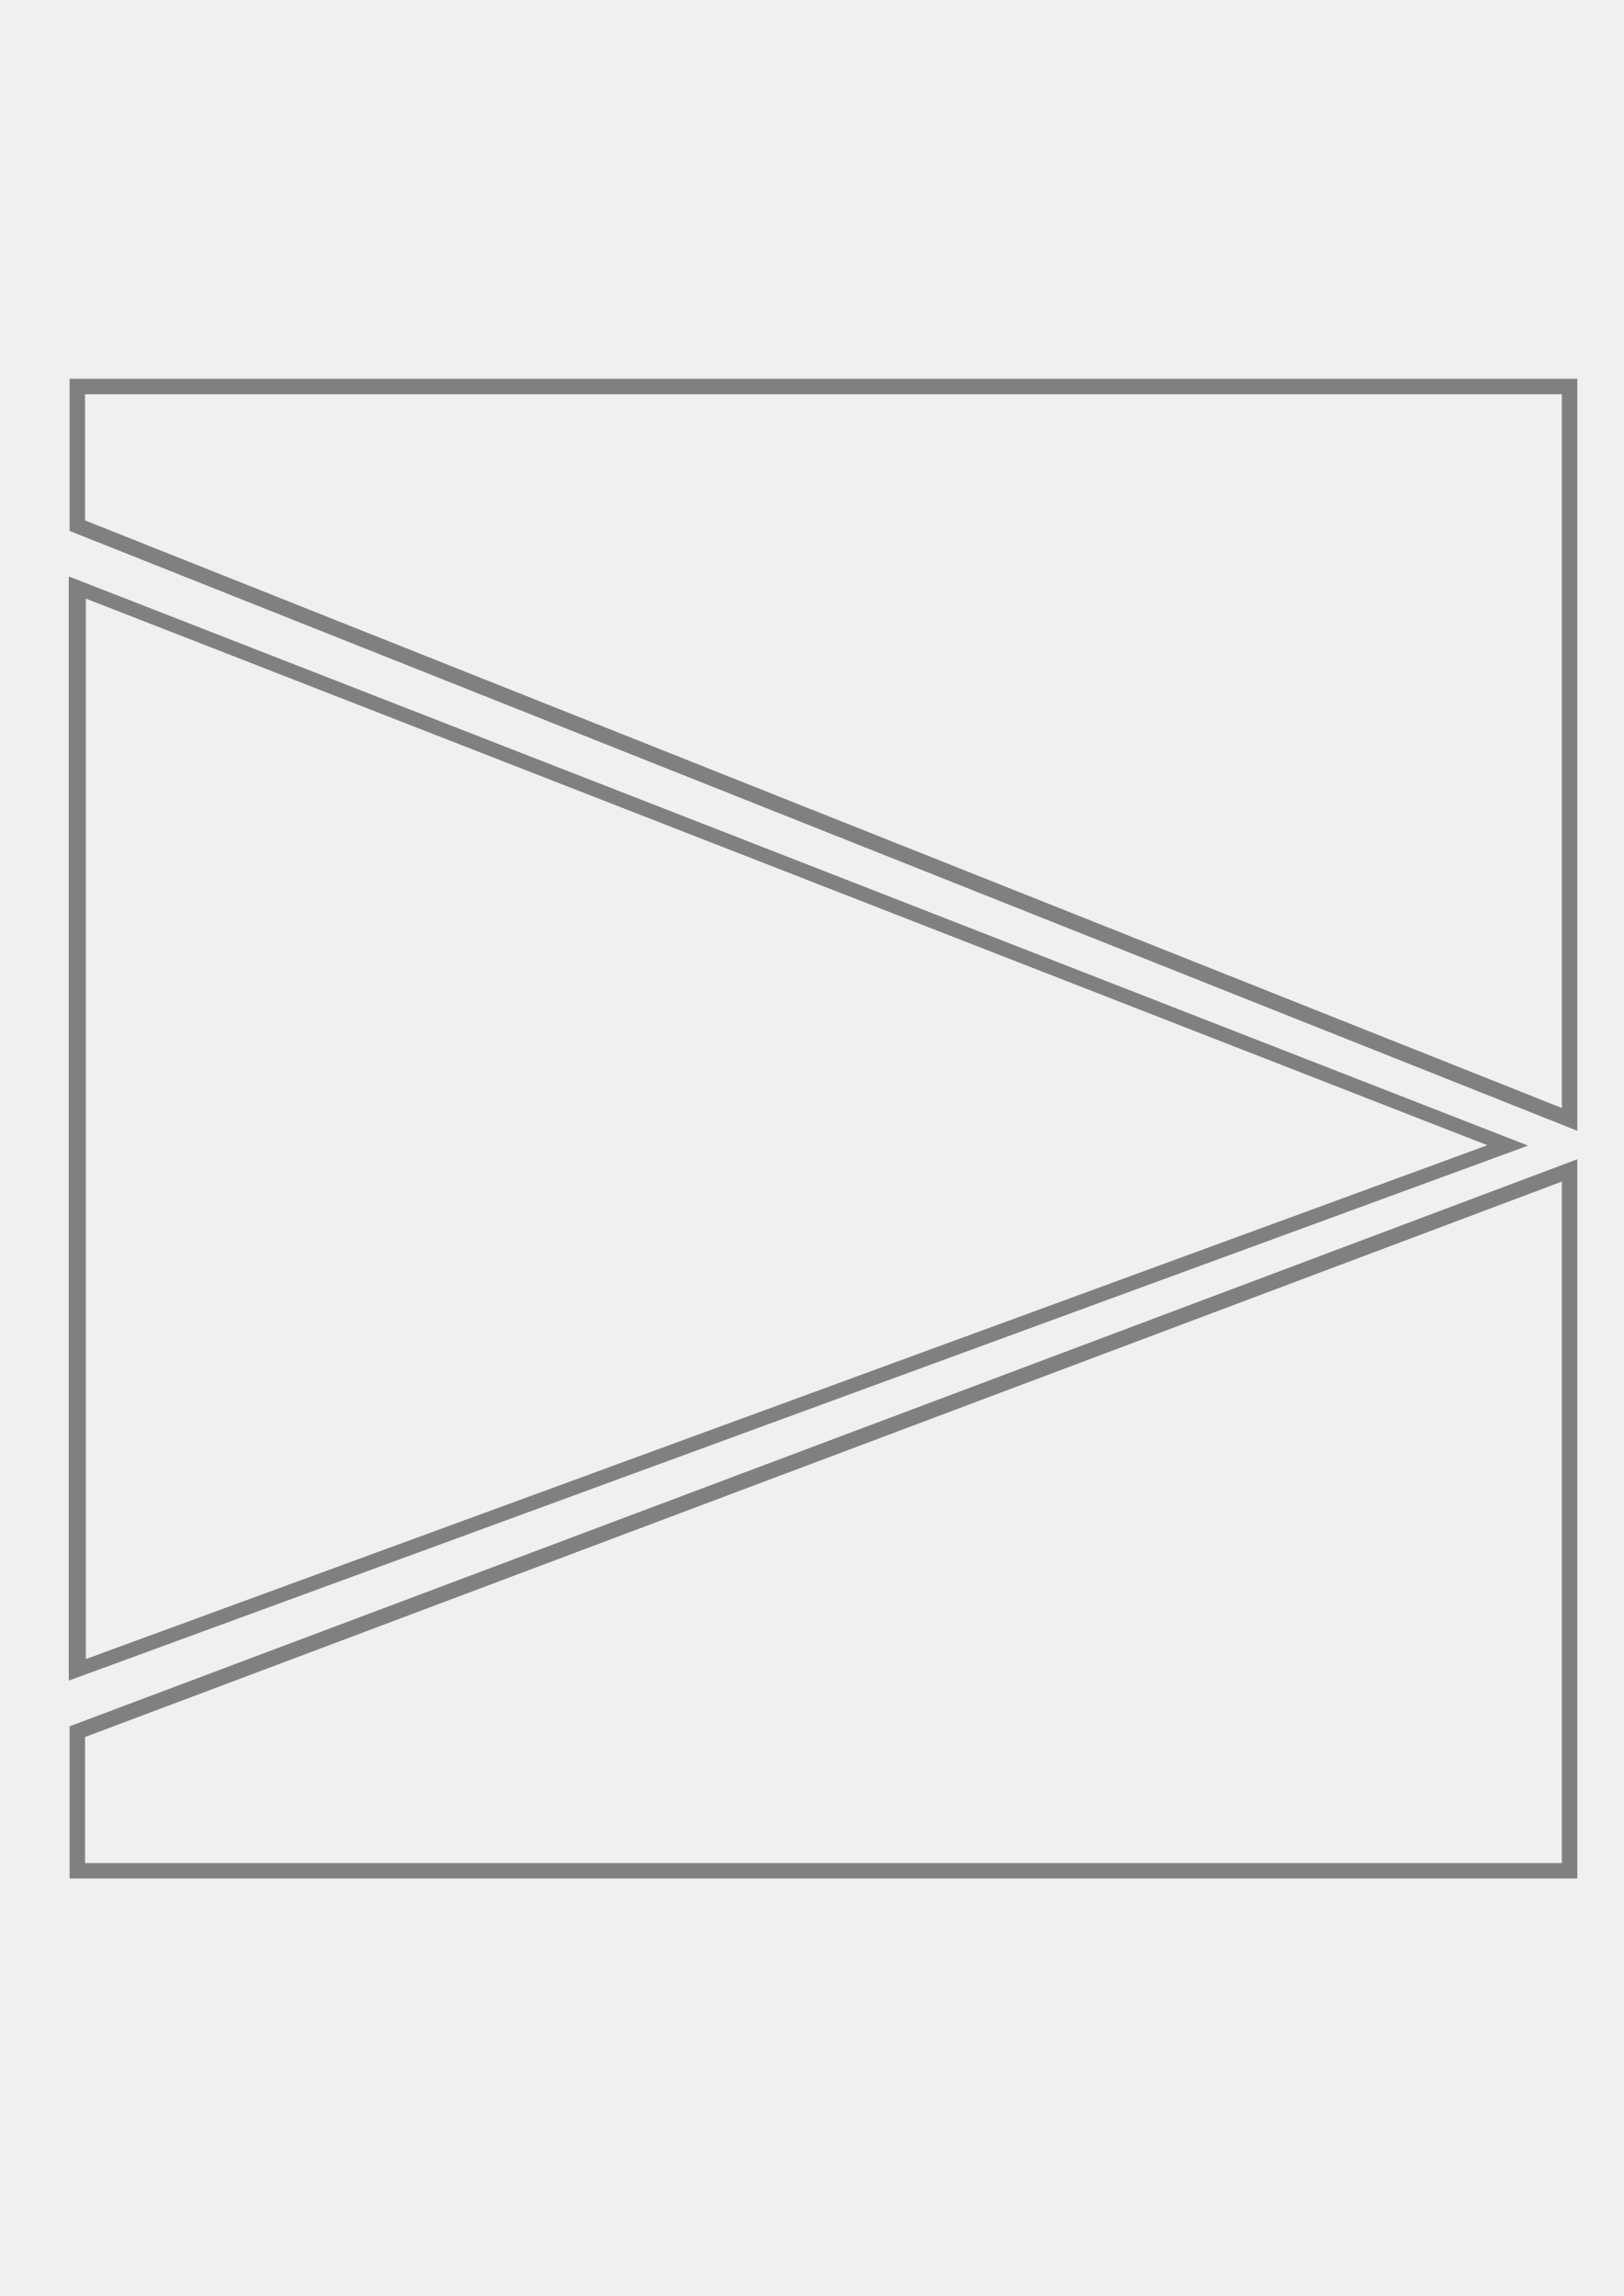
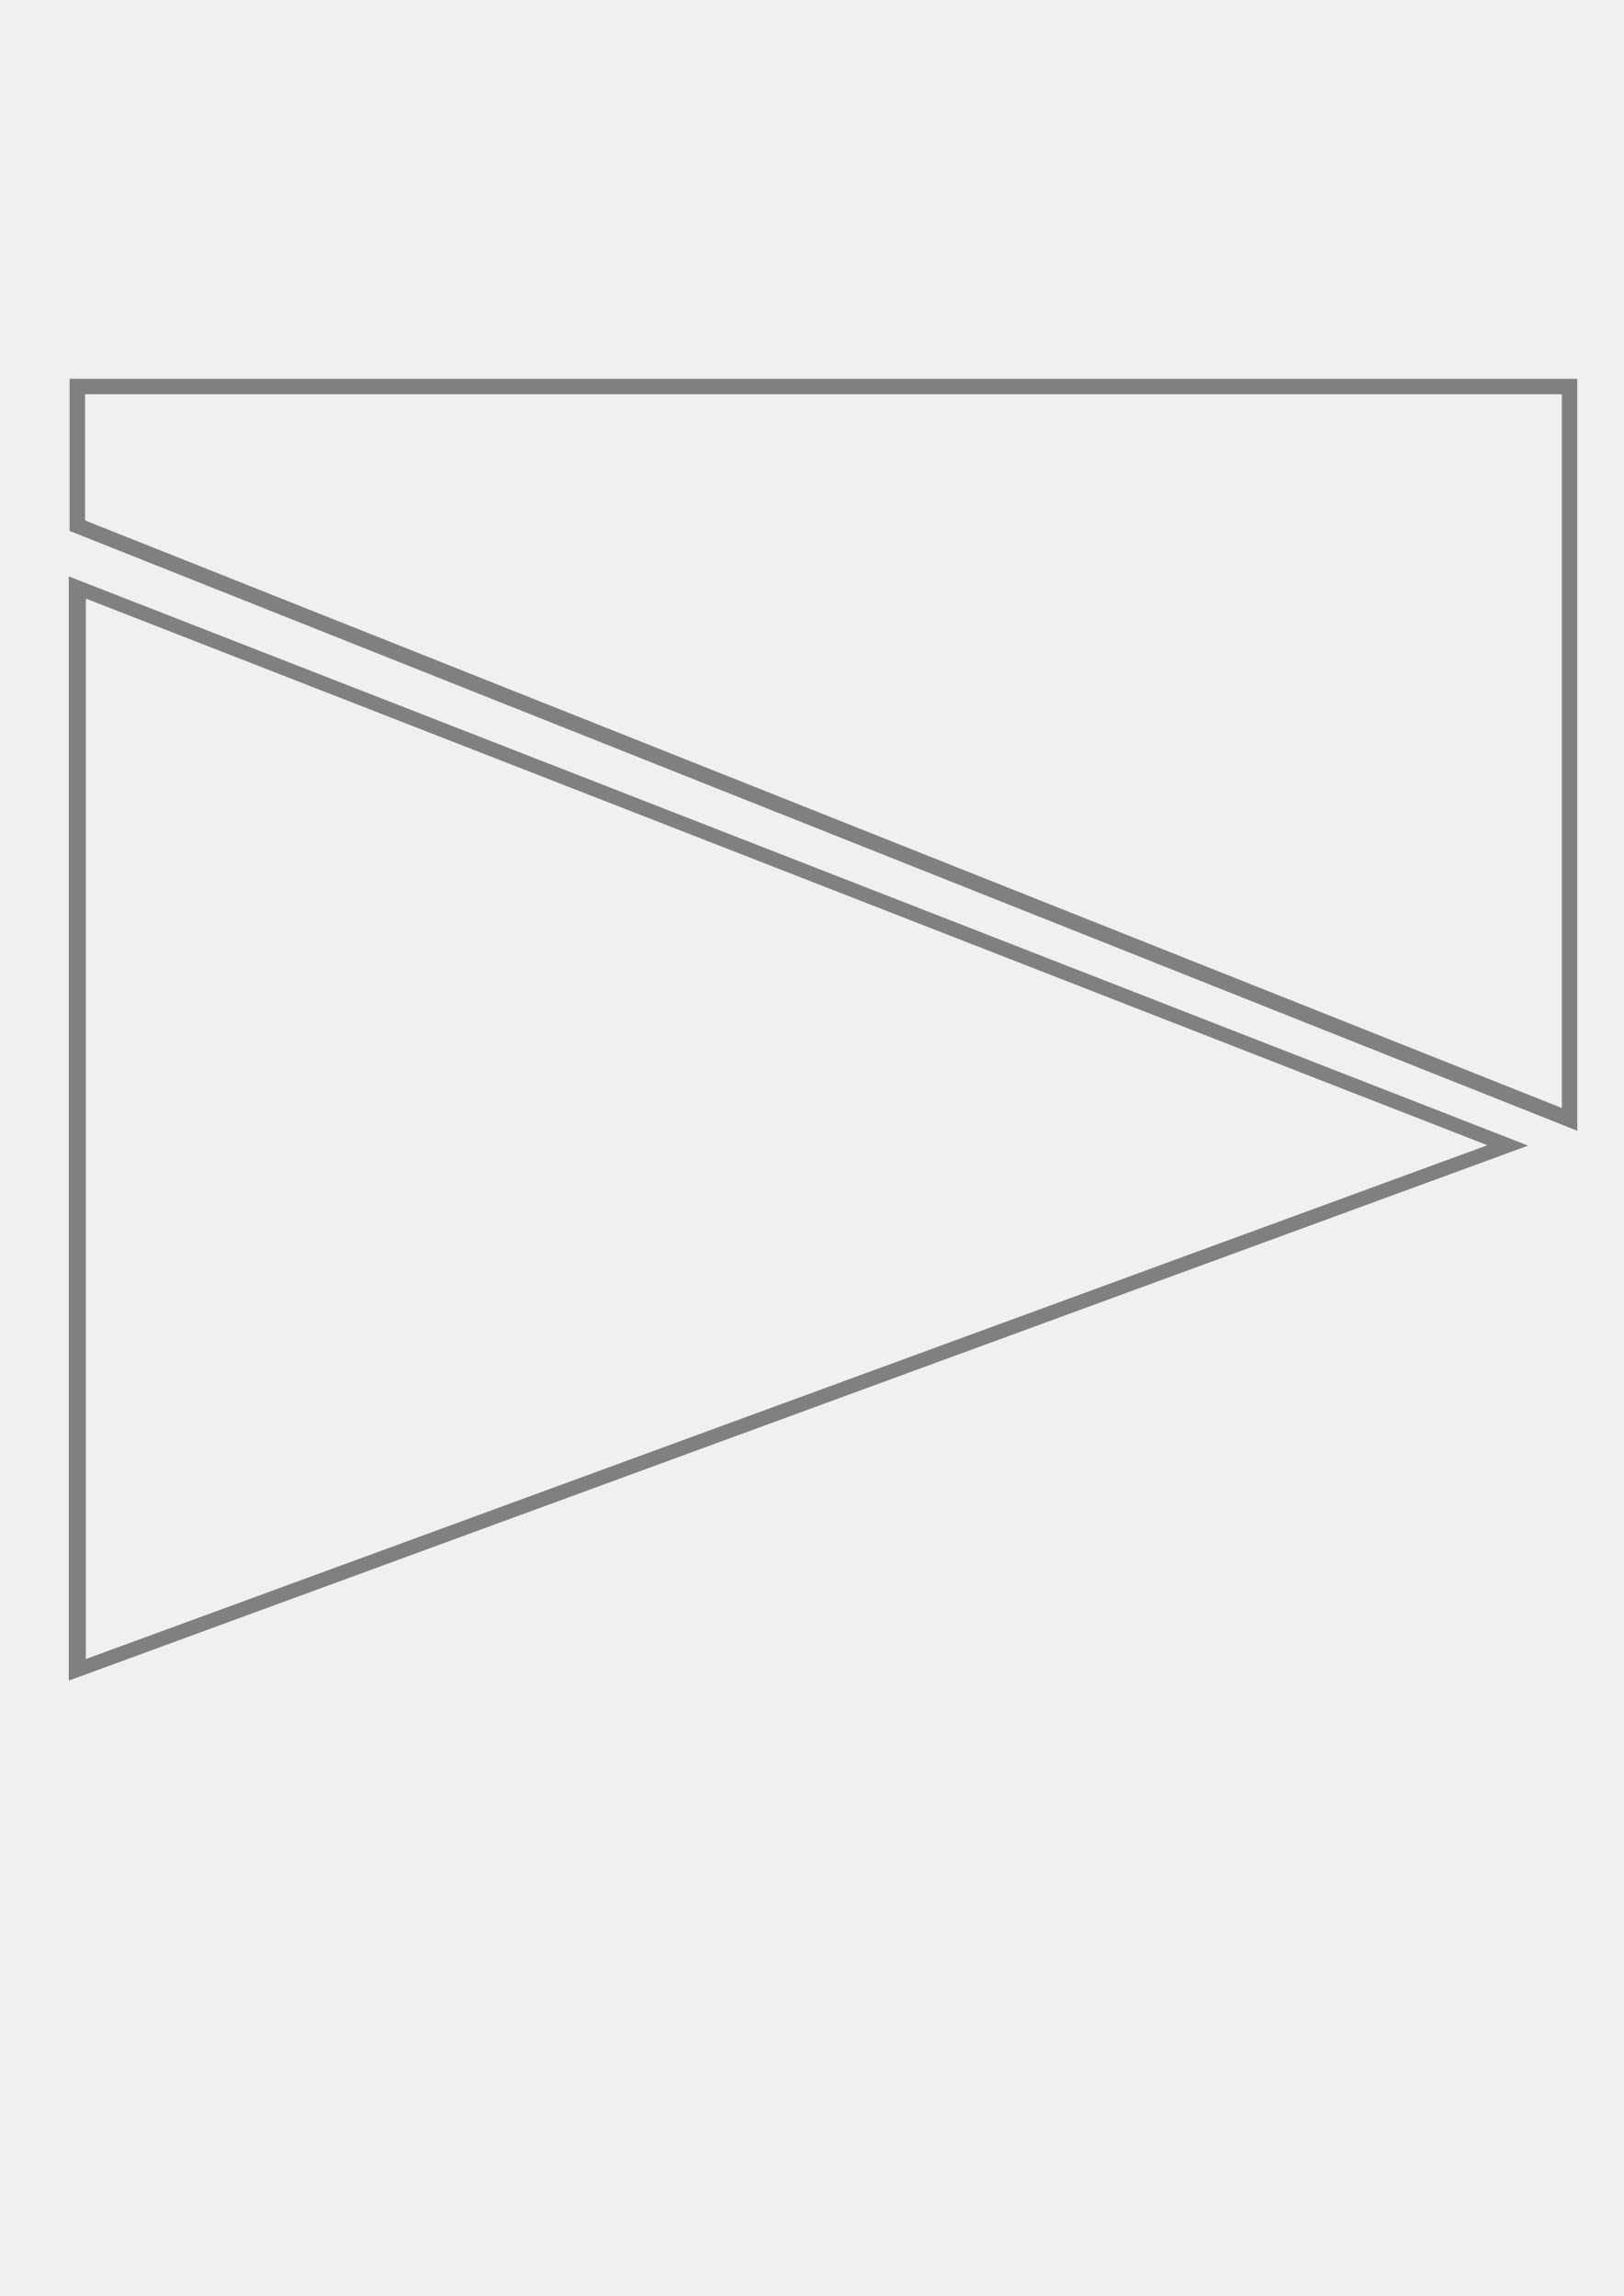
<svg xmlns="http://www.w3.org/2000/svg" width="210mm" height="297mm" viewBox="0 0 210 297" version="1.1" id="svg5">
  <defs id="defs2">
    <linearGradient id="linearGradient5044">
      <stop style="stop-color:#e6ee00;stop-opacity:1;" offset="0" id="stop5042" />
    </linearGradient>
    <linearGradient id="linearGradient4758">
      <stop style="stop-color:#000000;stop-opacity:1;" offset="0" id="stop4756" />
    </linearGradient>
    <linearGradient id="linearGradient4382">
      <stop style="stop-color:#f0e442;stop-opacity:1;" offset="0" id="stop4380" />
    </linearGradient>
    <linearGradient id="linearGradient4037">
      <stop style="stop-color:#e69f00;stop-opacity:1;" offset="0" id="stop4035" />
    </linearGradient>
    <marker style="overflow:visible" id="Arrow1Lstart" refX="0.0" refY="0.0" orient="auto">
      <path transform="scale(0.8) translate(12.5,0)" style="fill-rule:evenodd;fill:context-stroke;stroke:context-stroke;stroke-width:1.0pt" d="M 0.0,0.0 L 5.0,-5.0 L -12.5,0.0 L 5.0,5.0 L 0.0,0.0 z " id="path2840" />
    </marker>
    <clipPath clipPathUnits="userSpaceOnUse" id="clipPath23">
      <path d="M 0,0 H 396 V 396 H 0 Z" clip-rule="evenodd" id="path21" />
    </clipPath>
    <clipPath clipPathUnits="userSpaceOnUse" id="clipPath23-7">
      <path d="M 0,0 H 396 V 396 H 0 Z" clip-rule="evenodd" id="path21-6" />
    </clipPath>
    <marker style="overflow:visible" id="Arrow1Lstart-7" refX="0" refY="0" orient="auto">
      <path transform="matrix(0.8,0,0,0.8,10,0)" style="fill:context-stroke;fill-rule:evenodd;stroke:context-stroke;stroke-width:1pt" d="M 0,0 5,-5 -12.5,0 5,5 Z" id="path2840-2" />
    </marker>
    <clipPath clipPathUnits="userSpaceOnUse" id="clipPath7039">
      <g id="use7041">
        <g id="g7055" clip-path="url(#clipPath23)" transform="matrix(0.3527778,0,0,-0.3527778,34.37248,166.92)">
          <path d="M 0,396 H 396 V 0 H 0 Z" style="fill:#ffffff;fill-opacity:1;fill-rule:evenodd;stroke:none" id="path7043" />
          <g id="g7047" transform="matrix(2.587863,0,3.084095,3,-1243.988,-635.6948)">
            <path d="M 20,379.3 C 189.3,258.5 382.7,258.4 382.7,258.4" style="fill:none;stroke:#333333;stroke-width:21.565;stroke-linecap:butt;stroke-linejoin:round;stroke-miterlimit:10;stroke-dasharray:none;stroke-opacity:1" id="path7045" />
          </g>
          <path style="fill:#56b4e9;fill-opacity:1;stroke:none;stroke-width:0;stroke-miterlimit:4;stroke-dasharray:none;stroke-opacity:1;marker-start:url(#Arrow1Lstart);paint-order:stroke fill markers" d="m 465.612,110.839 c -74.086,7.777 -132.577,18.627 -186.159,34.534 -179.717,53.351 -292.801,153.302 -333.263,294.558 -6.317,22.052 -8.099,36.158 -4.869,38.534 2.802,2.062 20.778,13.275 39.947,24.919 19.168,11.643 35.29,21.462 35.826,21.819 0.536,0.357 5.045,-14.306 10.019,-32.585 40.083,-147.288 168.397,-251.051 368.487,-297.982 53.52,-12.553 137.157,-24.525 173.695,-24.864 2.278,-0.02 -5.16,-8.057 -28.171,-30.441 l -31.265,-30.412 -17.614,0.487 c -9.687,0.268 -21.673,0.913 -26.634,1.434 z" id="path7049" />
          <path style="fill:none;stroke:#000000;stroke-width:0.75px;stroke-linecap:butt;stroke-linejoin:miter;stroke-opacity:1" d="m -20.972,-90.743 c 8.219,-10.958 -0.534,-0.984 9.558,-8.192 5.219,-3.728 4.305,-6.254 9.558,-10.923 1.983,-1.763 4.653,-2.574 6.827,-4.096 8.502,-5.952 16.51,-12.585 24.577,-19.115 10.08,-8.16 19.665,-15.977 31.404,-21.846 5.149,-2.575 11.448,-2.5 16.385,-5.462 2.208,-1.325 3.507,-3.786 5.462,-5.462 1.296,-1.111 13.167,-6.827 13.654,-6.827" id="path7051" />
          <path style="fill:none;stroke:#000000;stroke-width:0.75px;stroke-linecap:butt;stroke-linejoin:miter;stroke-opacity:1" d="M 160.623,-190.416 -20.972,-90.743" id="path7053" />
        </g>
      </g>
    </clipPath>
    <clipPath clipPathUnits="userSpaceOnUse" id="clipPath23-7-8">
      <path d="M 0,0 H 396 V 396 H 0 Z" clip-rule="evenodd" id="path21-6-5" />
    </clipPath>
    <marker style="overflow:visible" id="Arrow1Lstart-7-3" refX="0" refY="0" orient="auto">
      <path transform="matrix(0.8,0,0,0.8,10,0)" style="fill:context-stroke;fill-rule:evenodd;stroke:context-stroke;stroke-width:1pt" d="M 0,0 5,-5 -12.5,0 5,5 Z" id="path2840-2-5" />
    </marker>
    <clipPath clipPathUnits="userSpaceOnUse" id="clipPath23-7-5">
      <path d="M 0,0 H 396 V 396 H 0 Z" clip-rule="evenodd" id="path21-6-3" />
    </clipPath>
    <marker style="overflow:visible" id="Arrow1Lstart-7-0" refX="0" refY="0" orient="auto">
      <path transform="matrix(0.8,0,0,0.8,10,0)" style="fill:context-stroke;fill-rule:evenodd;stroke:context-stroke;stroke-width:1pt" d="M 0,0 5,-5 -12.5,0 5,5 Z" id="path2840-2-0" />
    </marker>
    <clipPath clipPathUnits="userSpaceOnUse" id="clipPath23-7-5-1">
      <path d="M 0,0 H 396 V 396 H 0 Z" clip-rule="evenodd" id="path21-6-3-9" />
    </clipPath>
    <marker style="overflow:visible" id="Arrow1Lstart-7-0-0" refX="0" refY="0" orient="auto">
      <path transform="matrix(0.8,0,0,0.8,10,0)" style="fill:context-stroke;fill-rule:evenodd;stroke:context-stroke;stroke-width:1pt" d="M 0,0 5,-5 -12.5,0 5,5 Z" id="path2840-2-0-3" />
    </marker>
    <meshgradient id="meshgradient4932" gradientUnits="userSpaceOnUse" x="10" y="50">
      <meshrow id="meshrow4934">
        <meshpatch id="meshpatch4936">
          <stop path="c 64.333,0  128.667,0  193,0" style="stop-color:#ffffff;stop-opacity:1" id="stop4938" />
          <stop path="c 0,31.6  0,63.2  0,94.8" style="stop-color:#56b4e9;stop-opacity:1" id="stop4940" />
          <stop path="c -64.333,0  -128.667,0  -193,0" style="stop-color:#ffffff;stop-opacity:1" id="stop4942" />
          <stop path="c 0,-31.6  0,-63.2  0,-94.8" style="stop-color:#56b4e9;stop-opacity:1" id="stop4944" />
        </meshpatch>
      </meshrow>
    </meshgradient>
-     <meshgradient id="meshgradient4946" gradientUnits="userSpaceOnUse" x="10" y="151.4">
-       <meshrow id="meshrow4948">
-         <meshpatch id="meshpatch4950">
-           <stop path="c 64.333,0  128.667,0  193,0" style="stop-color:#ffffff;stop-opacity:1" id="stop4952" />
-           <stop path="c 0,30.2  0,60.4  0,90.6" style="stop-color:#56b4e9;stop-opacity:1" id="stop4954" />
-           <stop path="c -64.333,0  -128.667,0  -193,0" style="stop-color:#ffffff;stop-opacity:1" id="stop4956" />
-           <stop path="c 0,-30.2  0,-60.4  0,-90.6" style="stop-color:#56b4e9;stop-opacity:1" id="stop4958" />
-         </meshpatch>
-       </meshrow>
-     </meshgradient>
    <meshgradient id="meshgradient5162" gradientUnits="userSpaceOnUse" x="70.56" y="182.26">
      <meshrow id="meshrow5164">
        <meshpatch id="meshpatch5166">
          <stop path="c 55.275,0  110.55,0  165.825,0" style="stop-color:#ffffff;stop-opacity:1" id="stop5168" />
          <stop path="c 0,58.868  0,117.737  0,176.605" style="stop-color:#e6ee00;stop-opacity:1" id="stop5170" />
          <stop path="c -55.275,0  -110.55,0  -165.825,0" style="stop-color:#ffffff;stop-opacity:1" id="stop5172" />
          <stop path="c 0,-58.868  0,-117.737  0,-176.605" style="stop-color:#e6ee00;stop-opacity:1" id="stop5174" />
        </meshpatch>
      </meshrow>
    </meshgradient>
+     <meshgradient id="meshgradient6199" gradientUnits="userSpaceOnUse" x="10" y="151.4">
+       <meshrow id="meshrow6201">
+         <meshpatch id="meshpatch6203">
+           <stop path="c 64.333,0  128.667,0  193,0" style="stop-color:#ffffff;stop-opacity:1" id="stop6205" />
+           <stop path="c 0,30.2  0,60.4  0,90.6" style="stop-color:#56b4e9;stop-opacity:1" id="stop6207" />
+           <stop path="c -64.333,0  -128.667,0  -193,0" style="stop-color:#ffffff;stop-opacity:1" id="stop6209" />
+           <stop path="c 0,-30.2  0,-60.4  0,-90.6" style="stop-color:#56b4e9;stop-opacity:1" id="stop6211" />
+         </meshpatch>
+       </meshrow>
+     </meshgradient>
  </defs>
  <g id="layer4">
-     <path id="rect6072-5" style="fill:url(#meshgradient4946);fill-opacity:1;stroke:#808080;stroke-width:2;stroke-miterlimit:4;stroke-dasharray:none;paint-order:stroke fill markers" d="M 10,242 H 203 V 151.4 L 10,224 Z" />
+     <path id="rect6072-5" style="mix-blend-mode:soft-light;fill:url(#meshgradient6199);fill-opacity:1;stroke:#808080;stroke-width:2;stroke-miterlimit:4;stroke-dasharray:none;paint-order:stroke fill markers;fill-rule:evenodd" d="M 10,242 H 203 V 151.4 L 10,224 Z" />
  </g>
  <g id="layer3">
    <path id="path4973" style="fill:url(#meshgradient5162);fill-opacity:1;stroke:#808080;stroke-width:2.027;stroke-miterlimit:4;stroke-dasharray:none;paint-order:stroke fill markers" transform="matrix(-0.02008269,0.8922051,-1.09132,-0.01641853,403.0537,14.93764)" d="M 231.904,355.896 75.042,358.782 152.782,187.832 Z" />
  </g>
  <g id="layer2">
    <path id="rect6072" style="fill:url(#meshgradient4932);fill-opacity:1;stroke:#808080;stroke-width:2;stroke-miterlimit:4;stroke-dasharray:none;paint-order:stroke fill markers;stroke-opacity:1" d="m 10,50 h 193 v 94.8 L 10,68 Z" />
  </g>
</svg>
